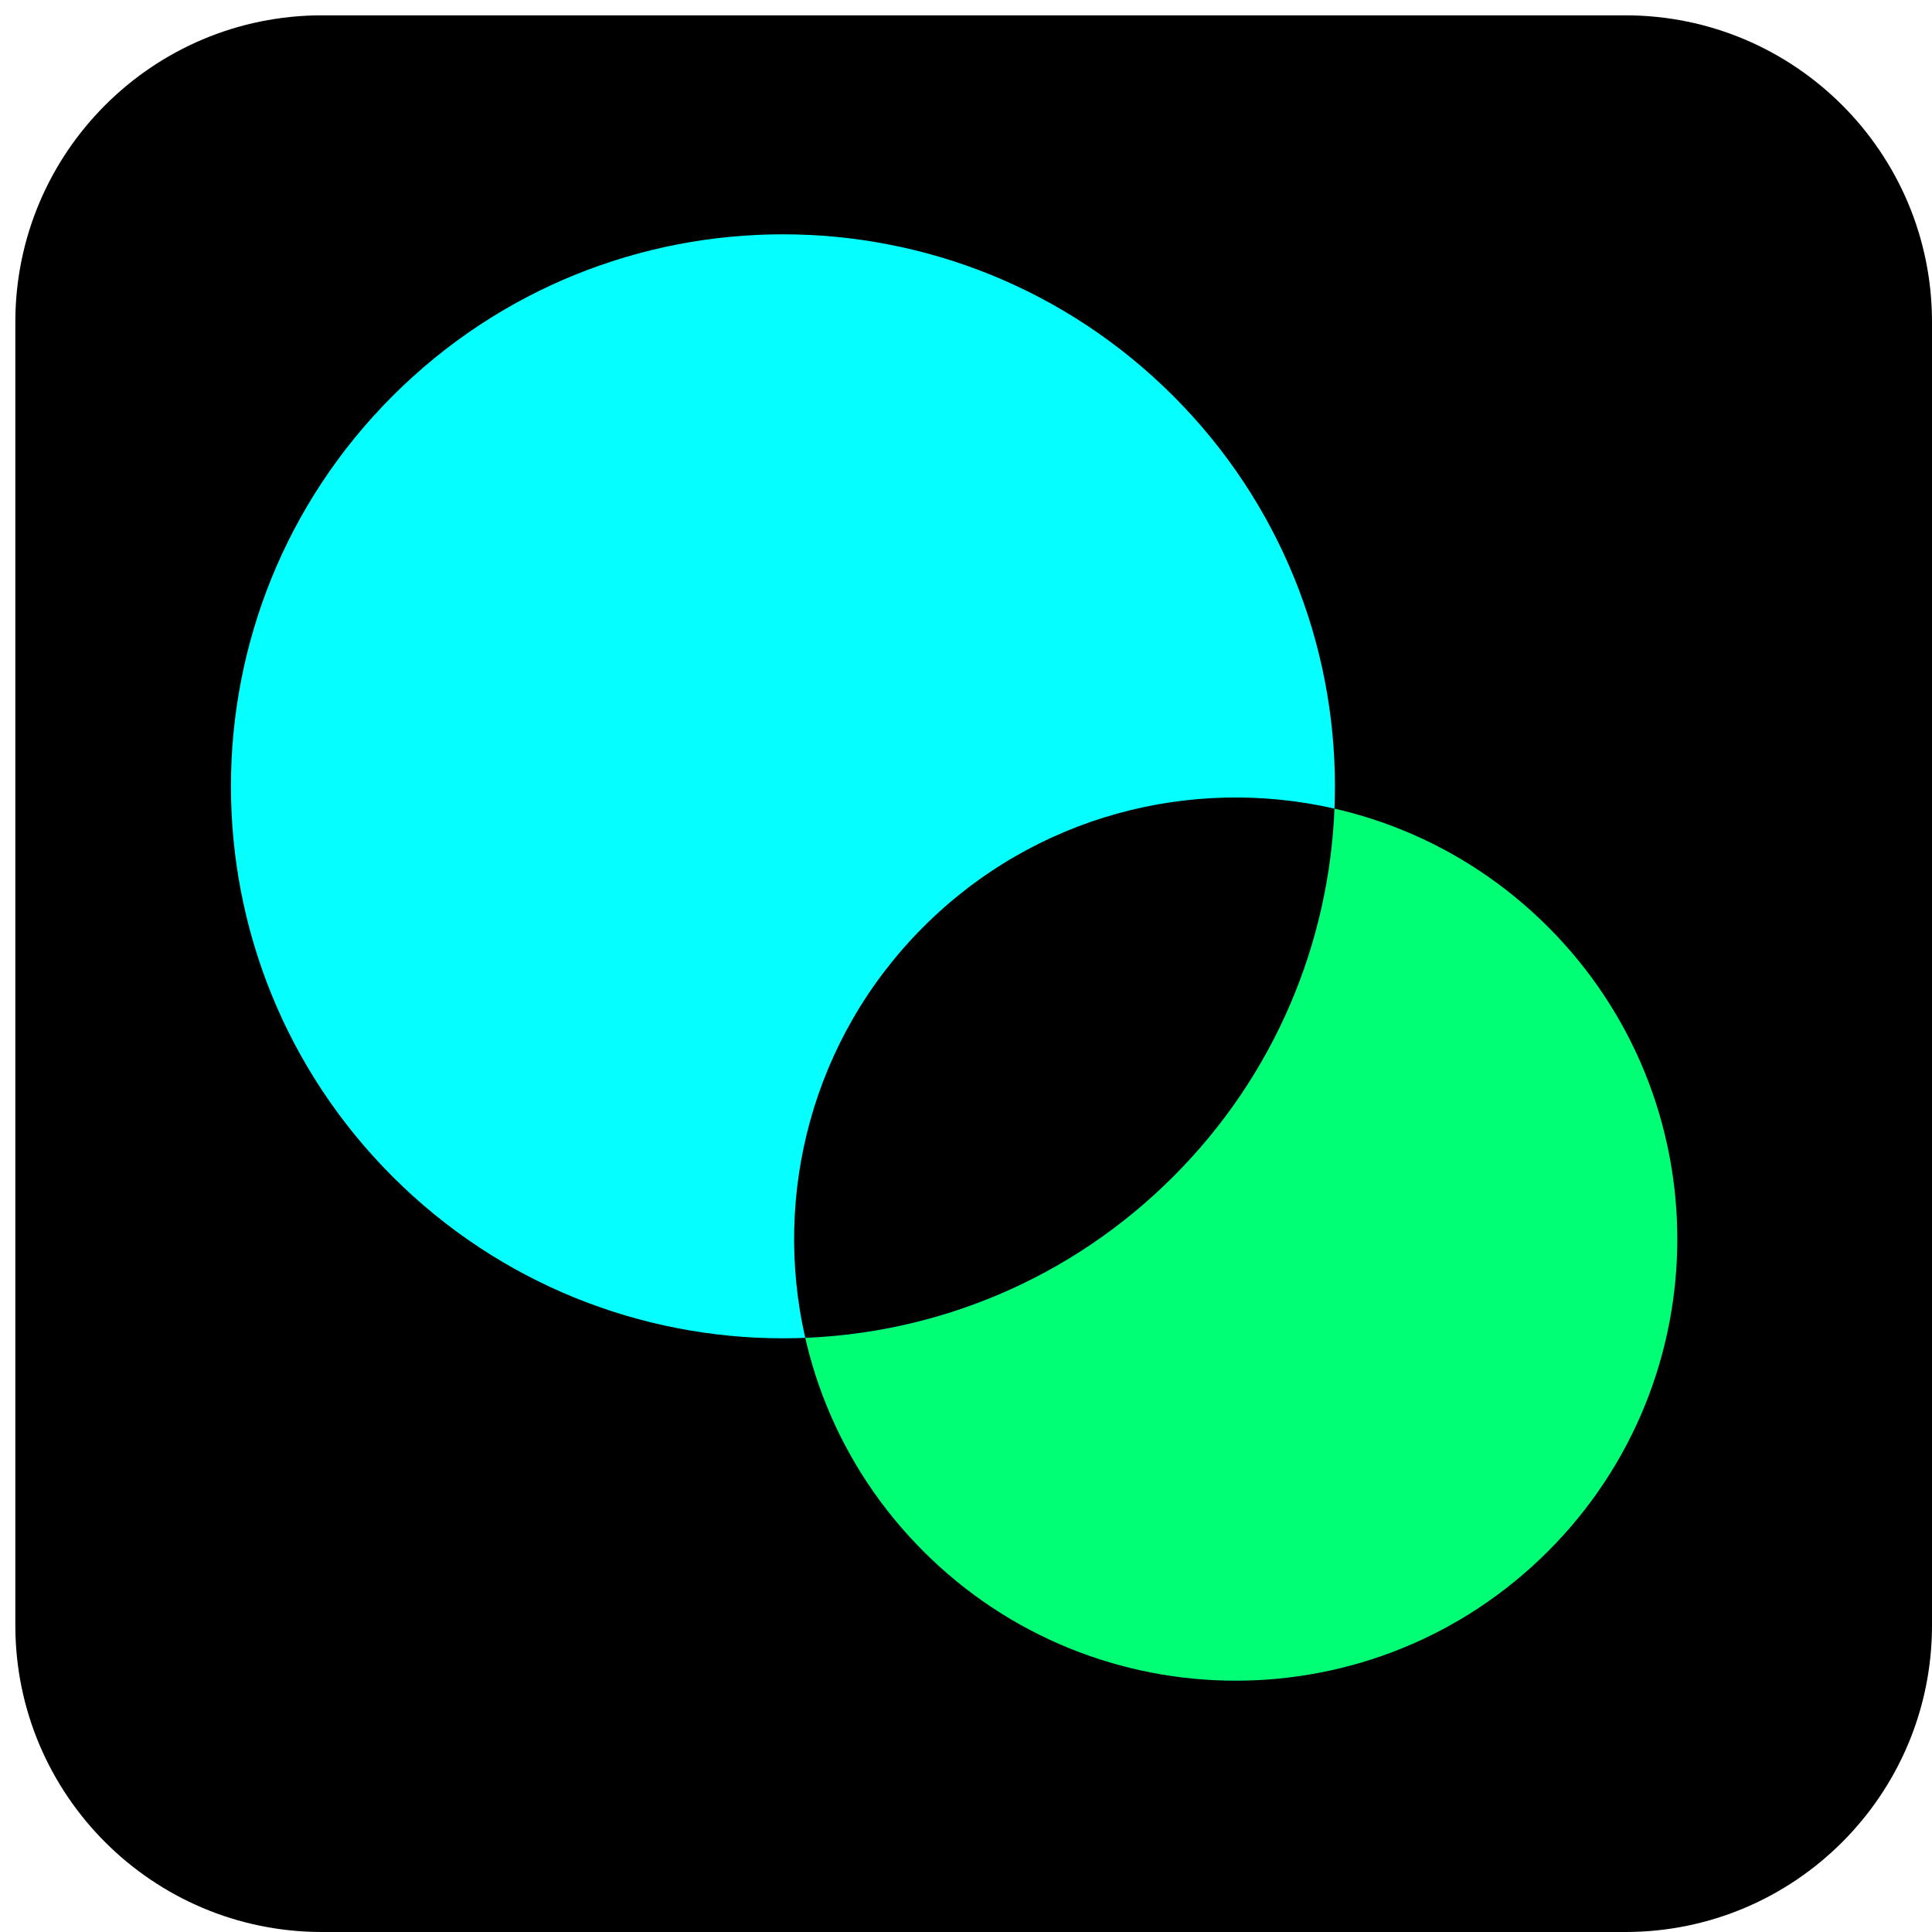
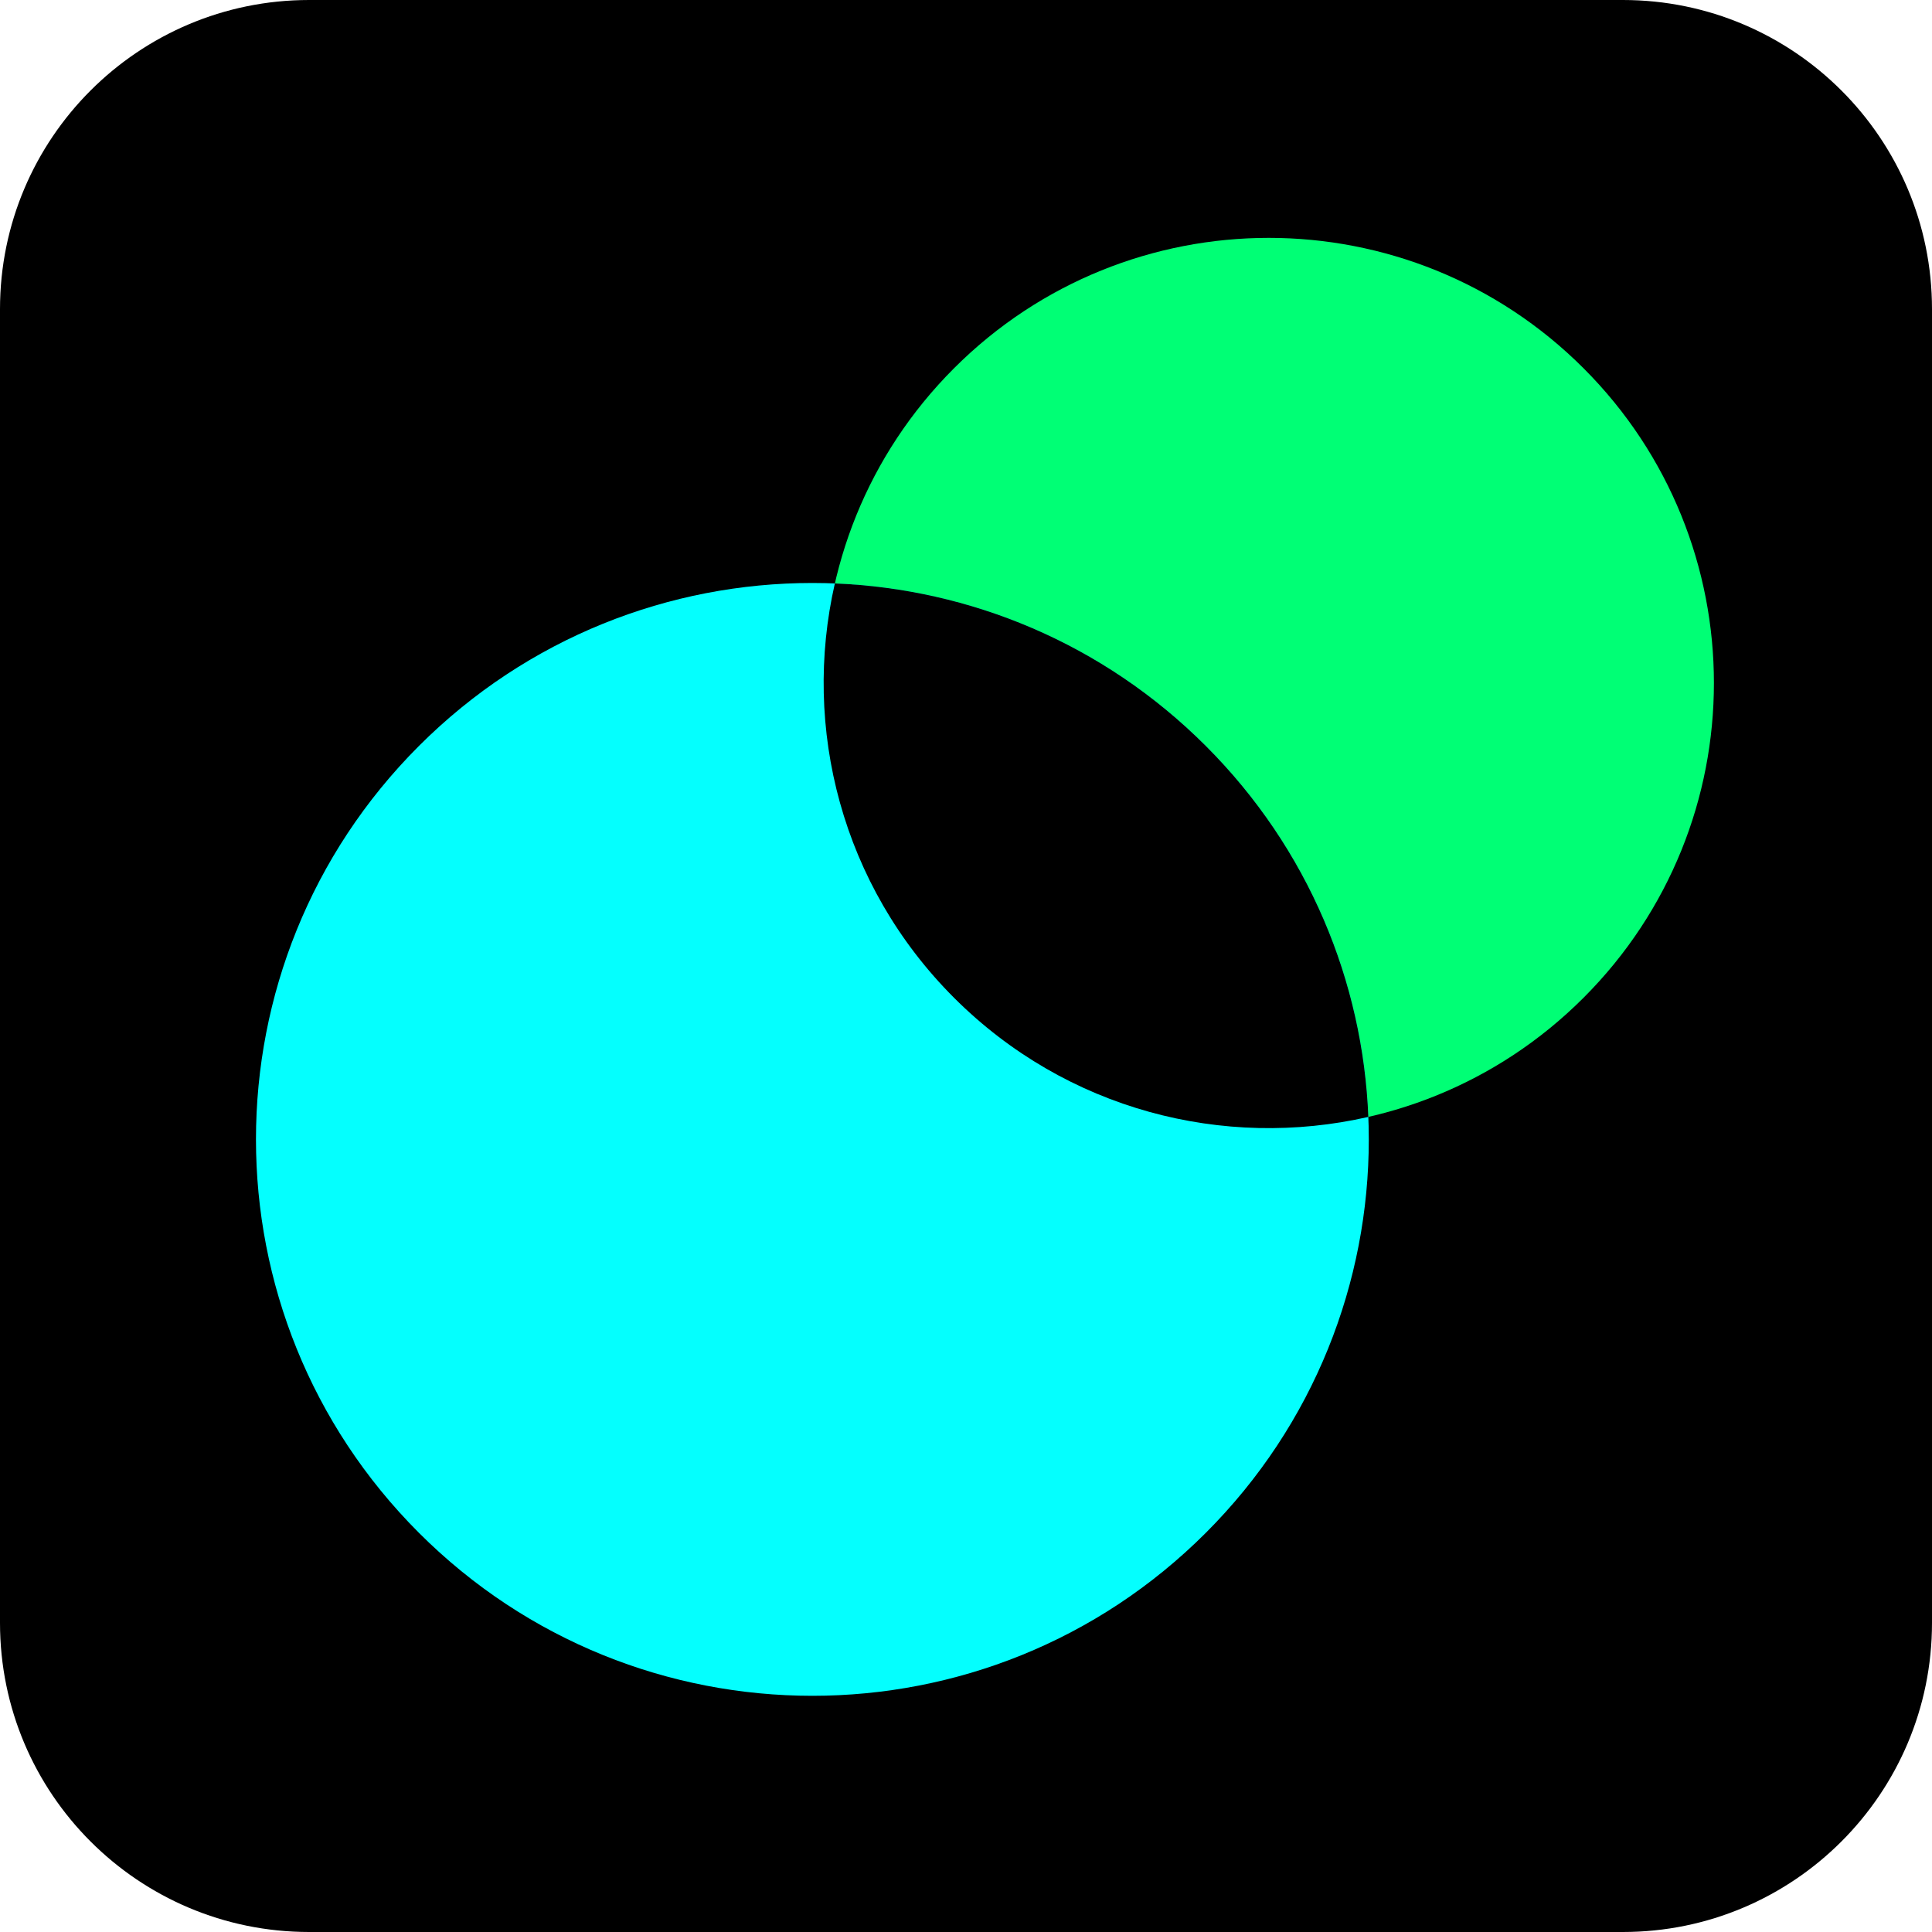
- <svg xmlns="http://www.w3.org/2000/svg" width="252" height="252" viewBox="0 0 252 252" fill="none">
-   <rect x="2" y="2" width="250" height="250" rx="40" fill="black" />
-   <path d="M120.45 120.891C142.945 98.397 179.415 98.397 201.909 120.891C224.403 143.385 224.403 179.856 201.909 202.35C179.415 224.844 142.945 224.844 120.45 202.35C97.956 179.856 97.956 143.385 120.45 120.891Z" fill="#00FF75" />
-   <circle cx="102.122" cy="102.562" r="72" transform="rotate(-135 102.122 102.562)" fill="#04FFFE" />
-   <path fill-rule="evenodd" clip-rule="evenodd" d="M174.064 105.472C173.363 122.917 166.353 140.155 153.034 153.474C139.715 166.793 122.477 173.803 105.032 174.504C100.765 155.828 105.904 135.437 120.451 120.891C134.997 106.344 155.388 101.205 174.064 105.472Z" fill="black" />
+ <svg xmlns="http://www.w3.org/2000/svg" width="250" height="250" viewBox="0 0 250 250" fill="none">
+   <rect x="0" width="250" height="250" rx="40" fill="black" />
+   <path d="M123.451 129.11C100.956 106.616 100.956 70.145 123.451 47.651C145.945 25.157 182.415 25.157 204.909 47.651C227.404 70.145 227.404 106.616 204.909 129.11C182.415 151.604 145.945 151.604 123.451 129.11Z" fill="#00FF75" />
+   <circle cx="105.122" cy="147.437" r="72" transform="rotate(135 105.122 147.437)" fill="#04FFFE" />
+   <path fill-rule="evenodd" clip-rule="evenodd" d="M108.031 75.496C125.476 76.197 142.715 83.207 156.034 96.526C169.353 109.845 176.363 127.083 177.064 144.528C158.387 148.795 137.997 143.656 123.45 129.109C108.904 114.563 103.764 94.172 108.031 75.496Z" fill="black" />
</svg>
